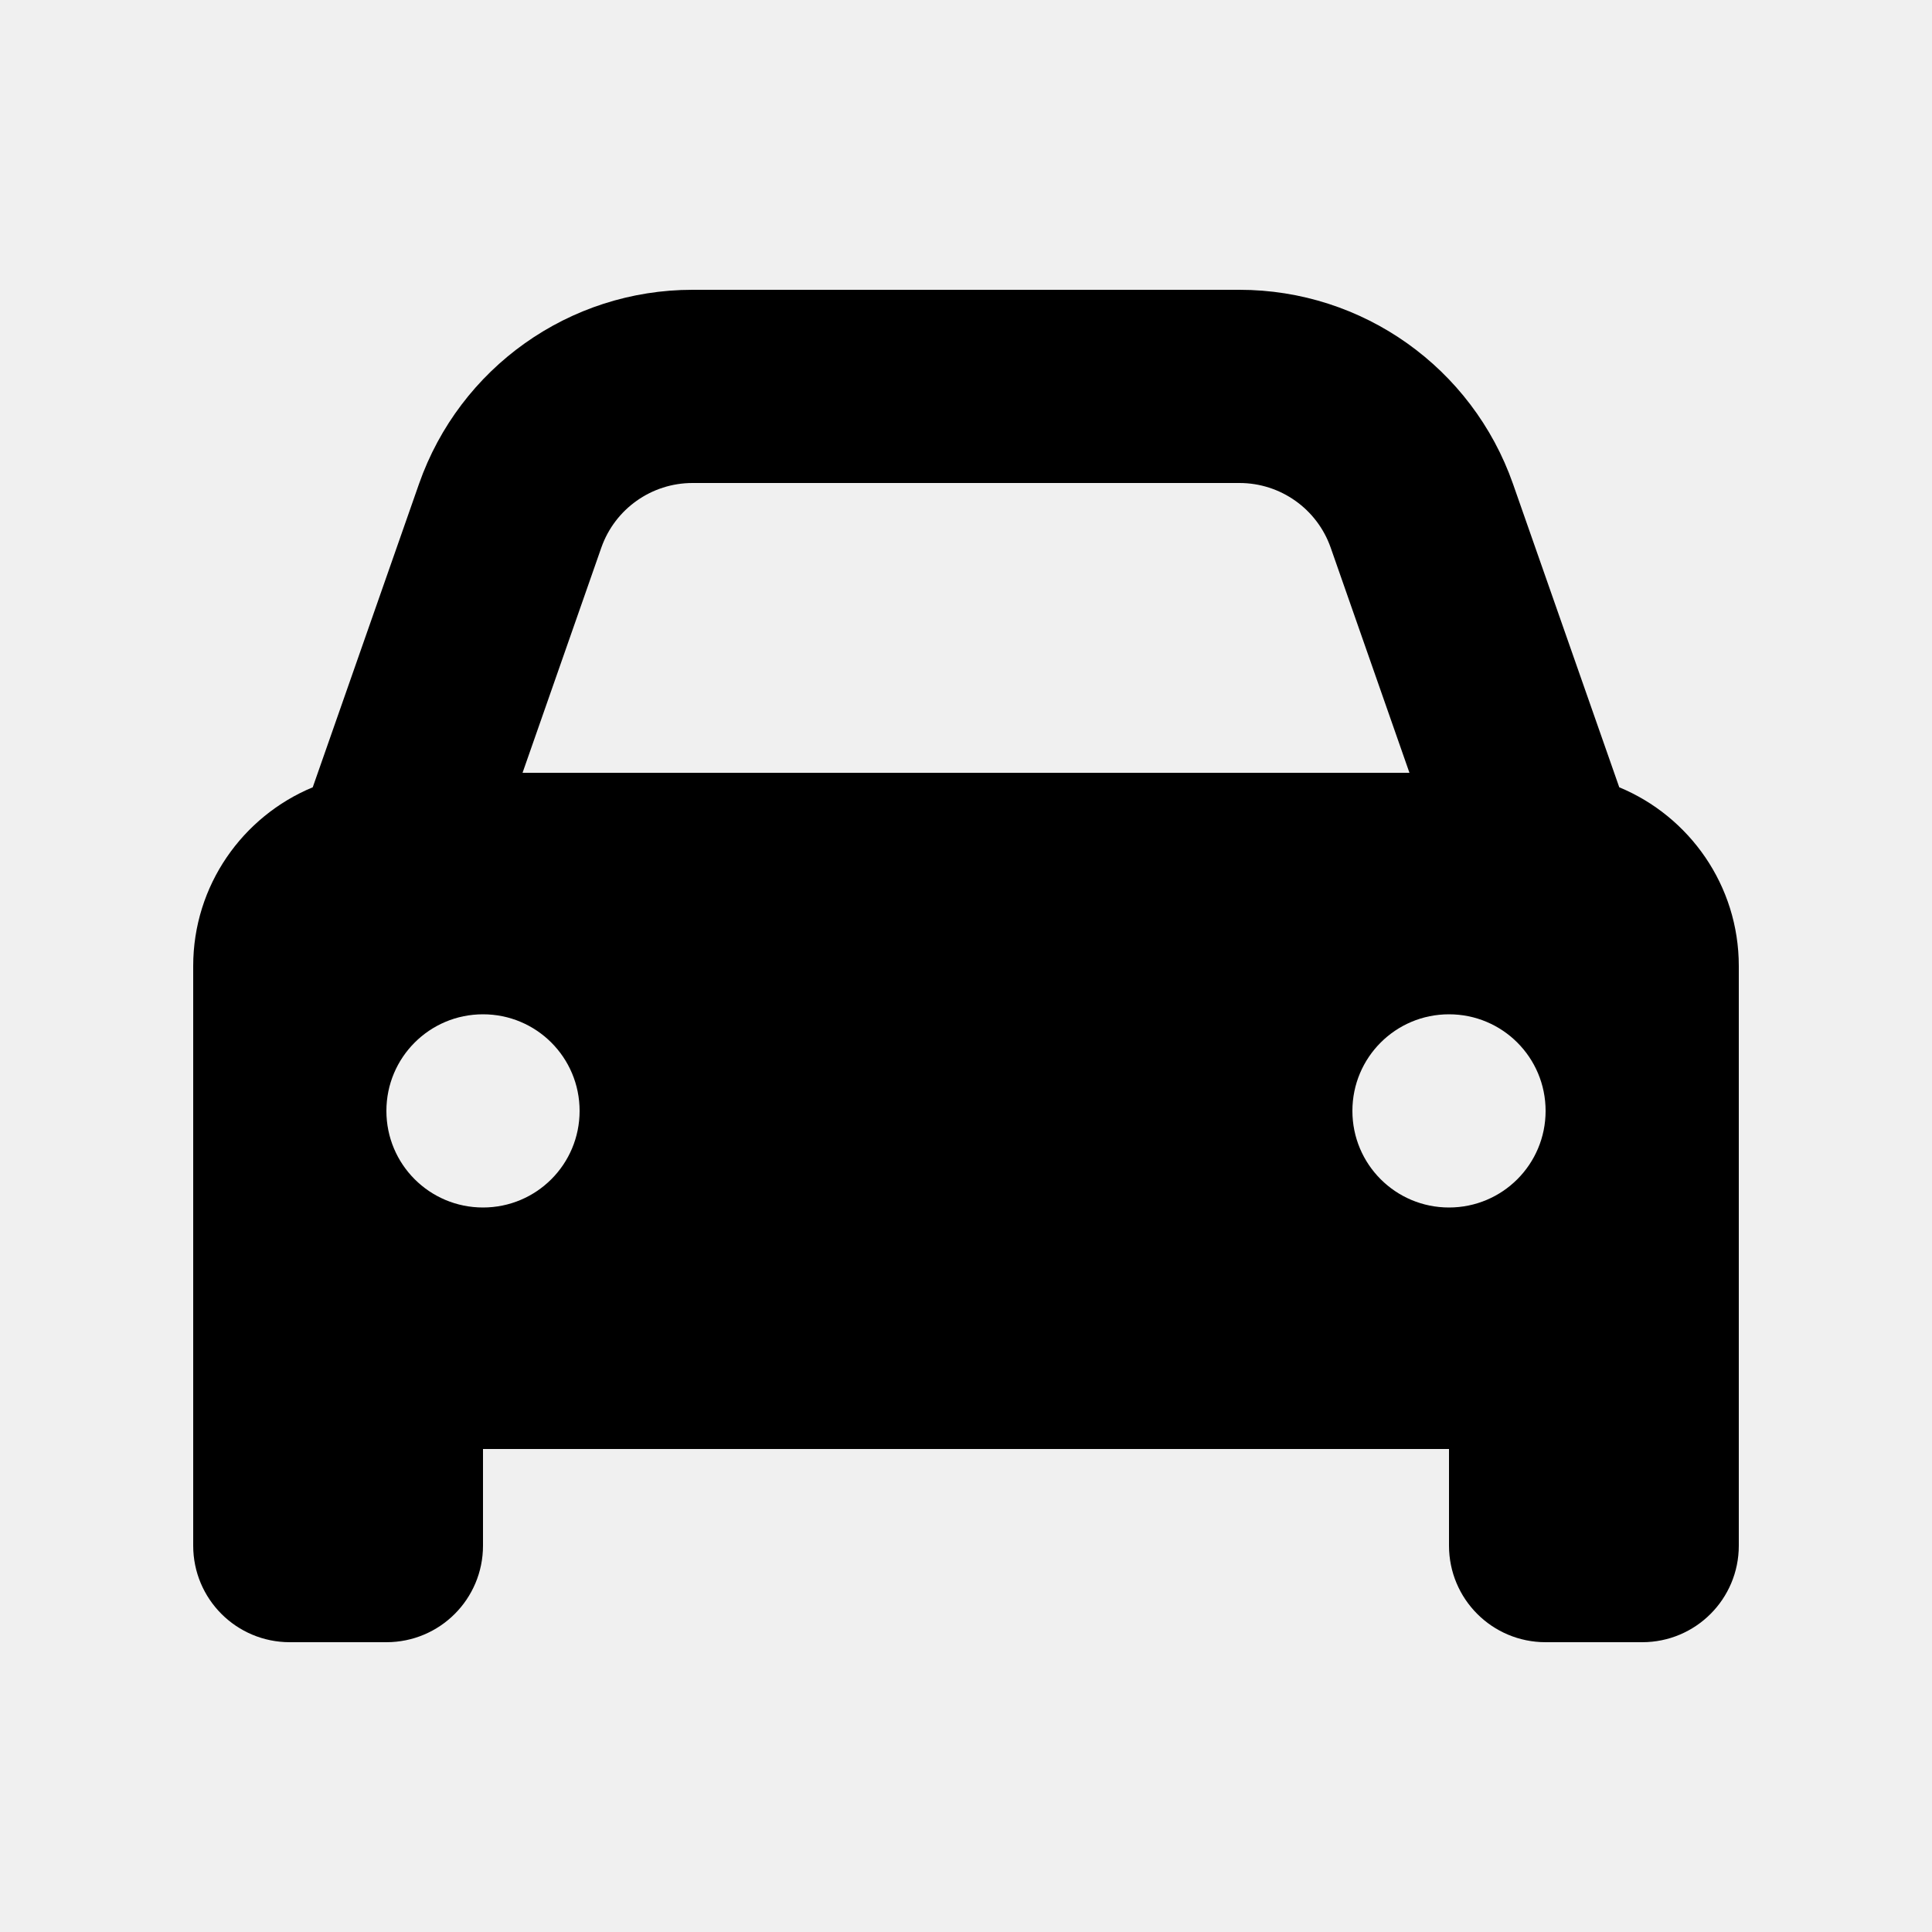
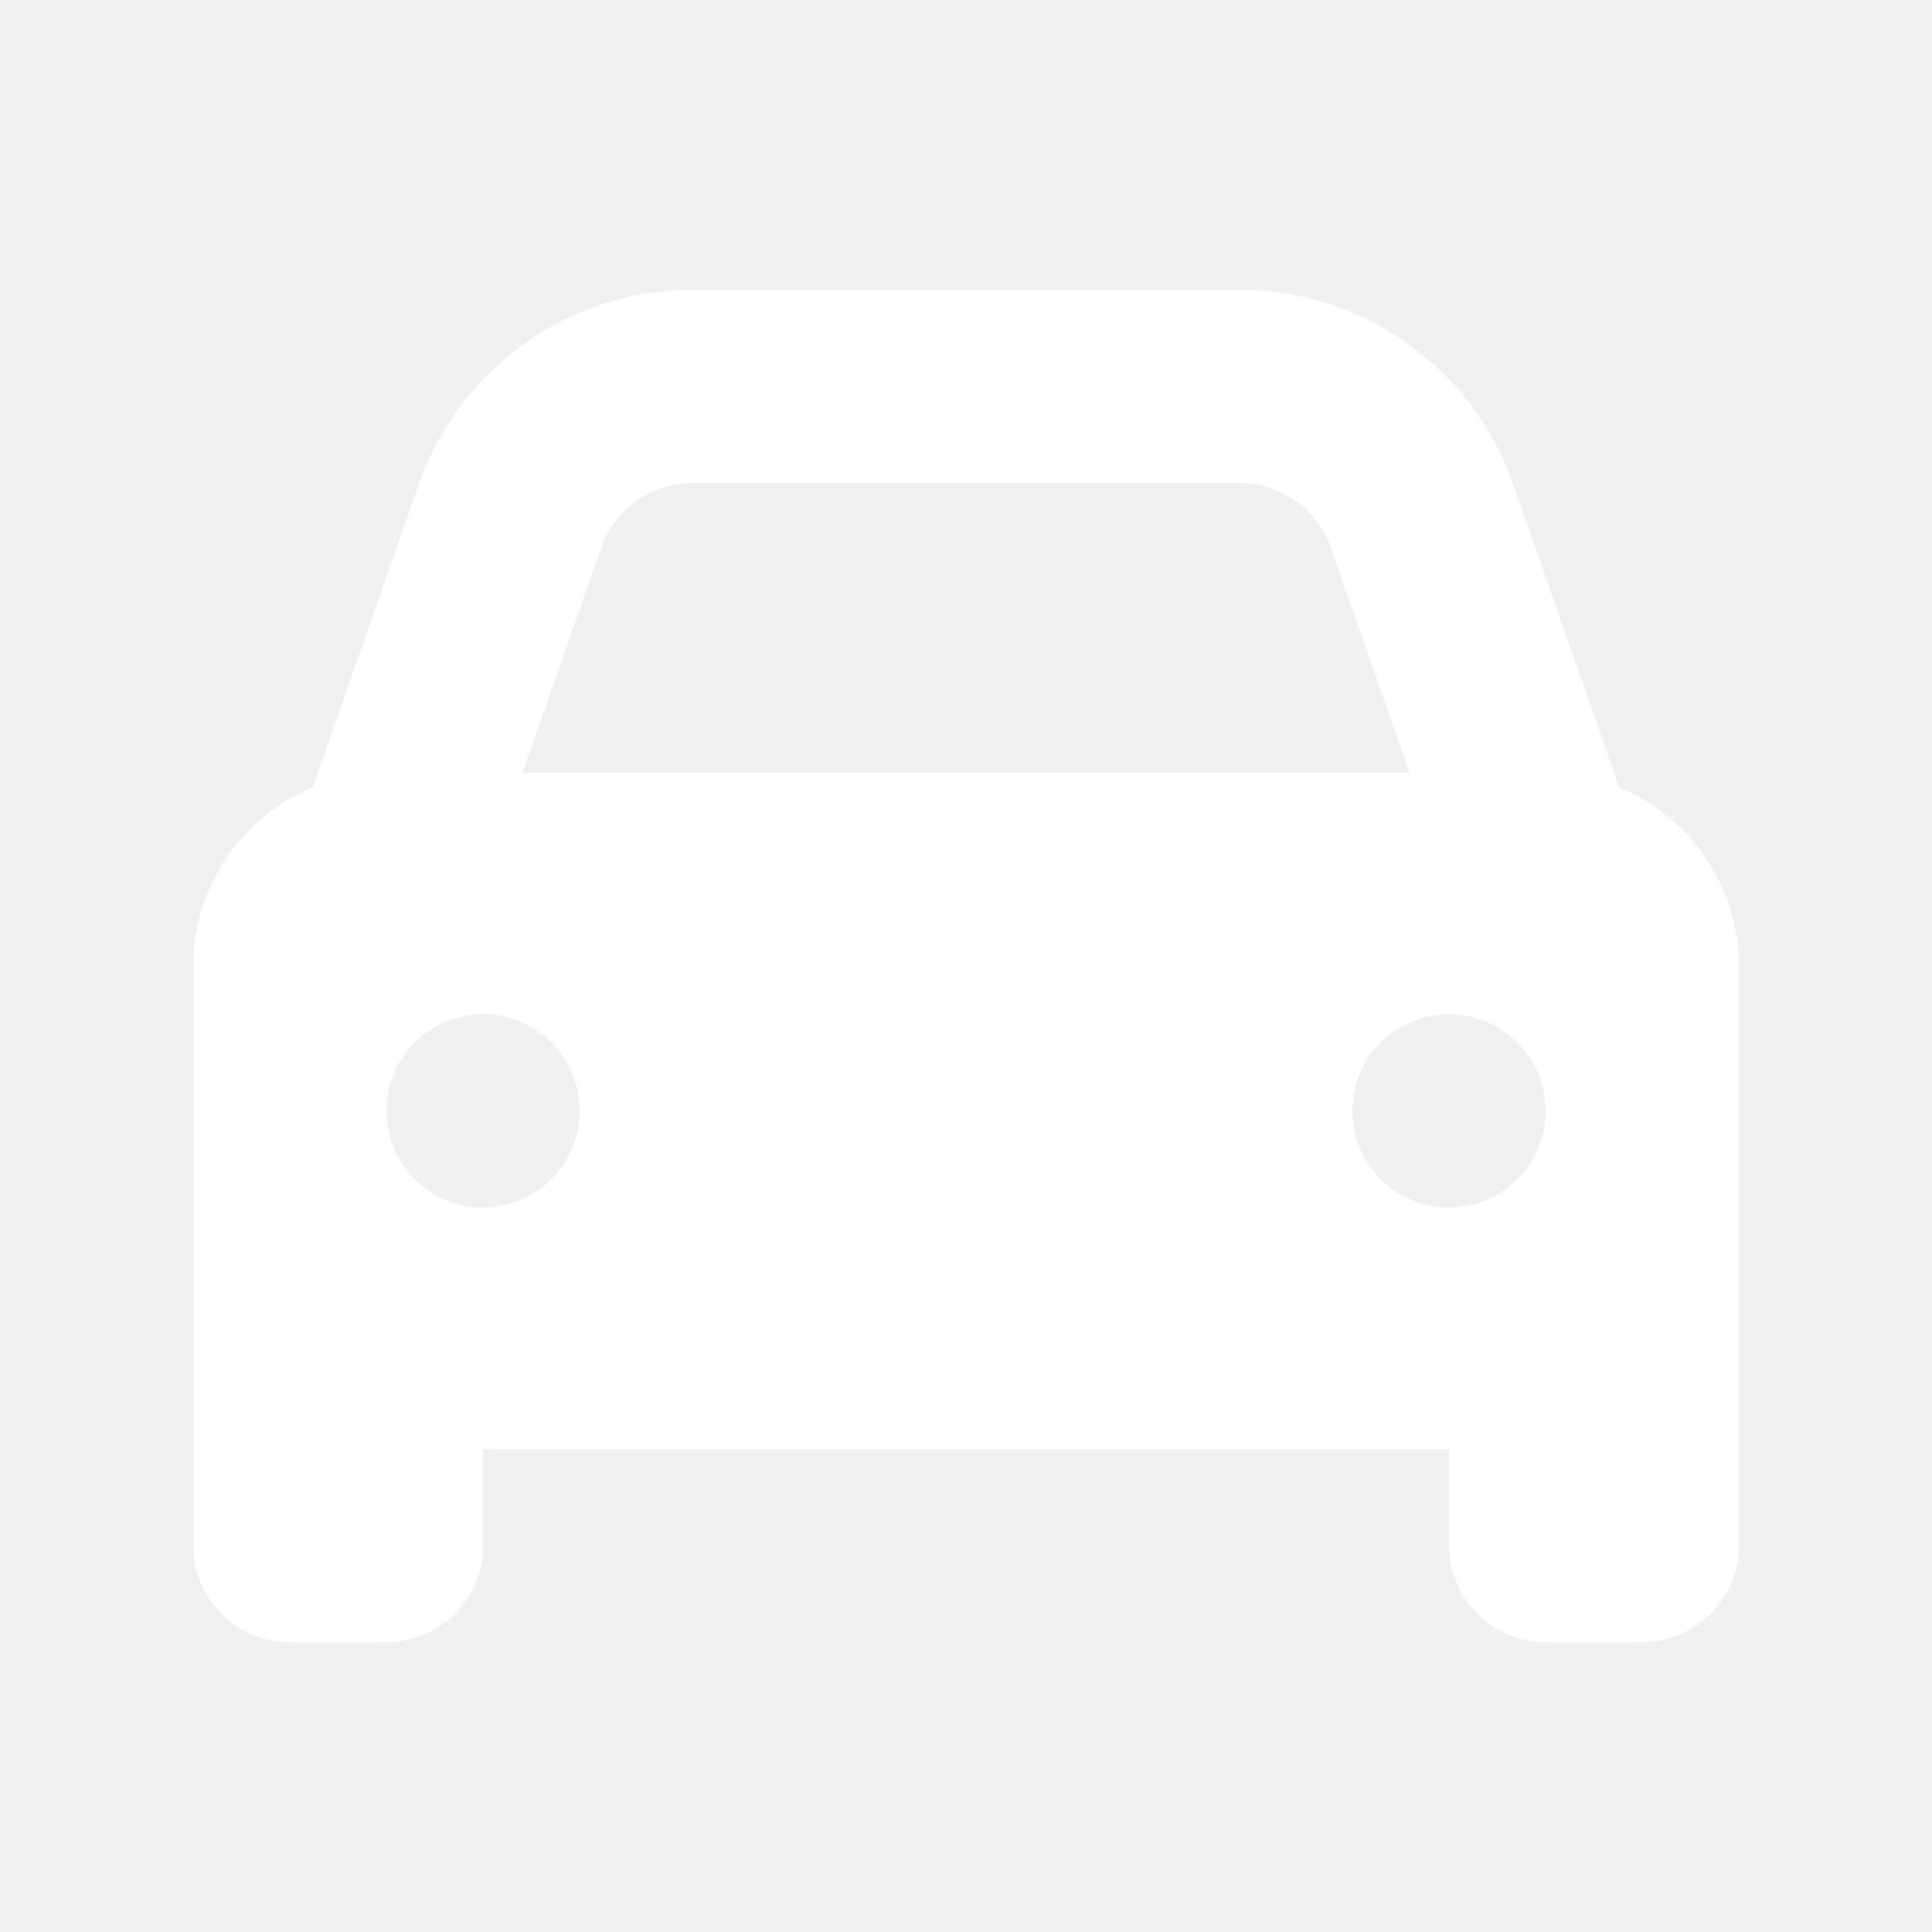
<svg xmlns="http://www.w3.org/2000/svg" viewBox="0 0 640 640">
-   <path d="M199.2 181.4L173.1 256L466.9 256L440.8 181.4C436.3 168.6 424.2 160 410.6 160L229.4 160C215.8 160 203.7 168.6 199.2 181.4zM103.6 260.8L138.8 160.3C152.3 121.8 188.6 96 229.4 96L410.6 96C451.4 96 487.7 121.8 501.2 160.3L536.4 260.8C559.6 270.4 576 293.3 576 320L576 512C576 529.7 561.7 544 544 544L512 544C494.3 544 480 529.7 480 512L480 480L160 480L160 512C160 529.7 145.7 544 128 544L96 544C78.3 544 64 529.7 64 512L64 320C64 293.3 80.4 270.4 103.6 260.8zM192 368C192 350.3 177.7 336 160 336C142.3 336 128 350.3 128 368C128 385.7 142.3 400 160 400C177.7 400 192 385.7 192 368zM480 400C497.7 400 512 385.7 512 368C512 350.3 497.7 336 480 336C462.3 336 448 350.3 448 368C448 385.7 462.3 400 480 400z" />
+   <path fill="#ffffff" d="M199.2 181.4L173.1 256L466.9 256L440.8 181.4C436.3 168.6 424.2 160 410.6 160L229.4 160C215.8 160 203.7 168.6 199.2 181.4zM103.6 260.8L138.8 160.3C152.3 121.8 188.6 96 229.4 96L410.6 96C451.4 96 487.7 121.8 501.2 160.3L536.4 260.8C559.6 270.4 576 293.3 576 320L576 512C576 529.7 561.7 544 544 544L512 544C494.3 544 480 529.7 480 512L480 480L160 480L160 512C160 529.7 145.7 544 128 544L96 544C78.3 544 64 529.7 64 512L64 320C64 293.3 80.4 270.4 103.6 260.8zM192 368C192 350.3 177.7 336 160 336C142.3 336 128 350.3 128 368C128 385.7 142.3 400 160 400C177.7 400 192 385.7 192 368zM480 400C497.7 400 512 385.7 512 368C512 350.3 497.7 336 480 336C462.3 336 448 350.3 448 368C448 385.7 462.3 400 480 400z" />
</svg>
